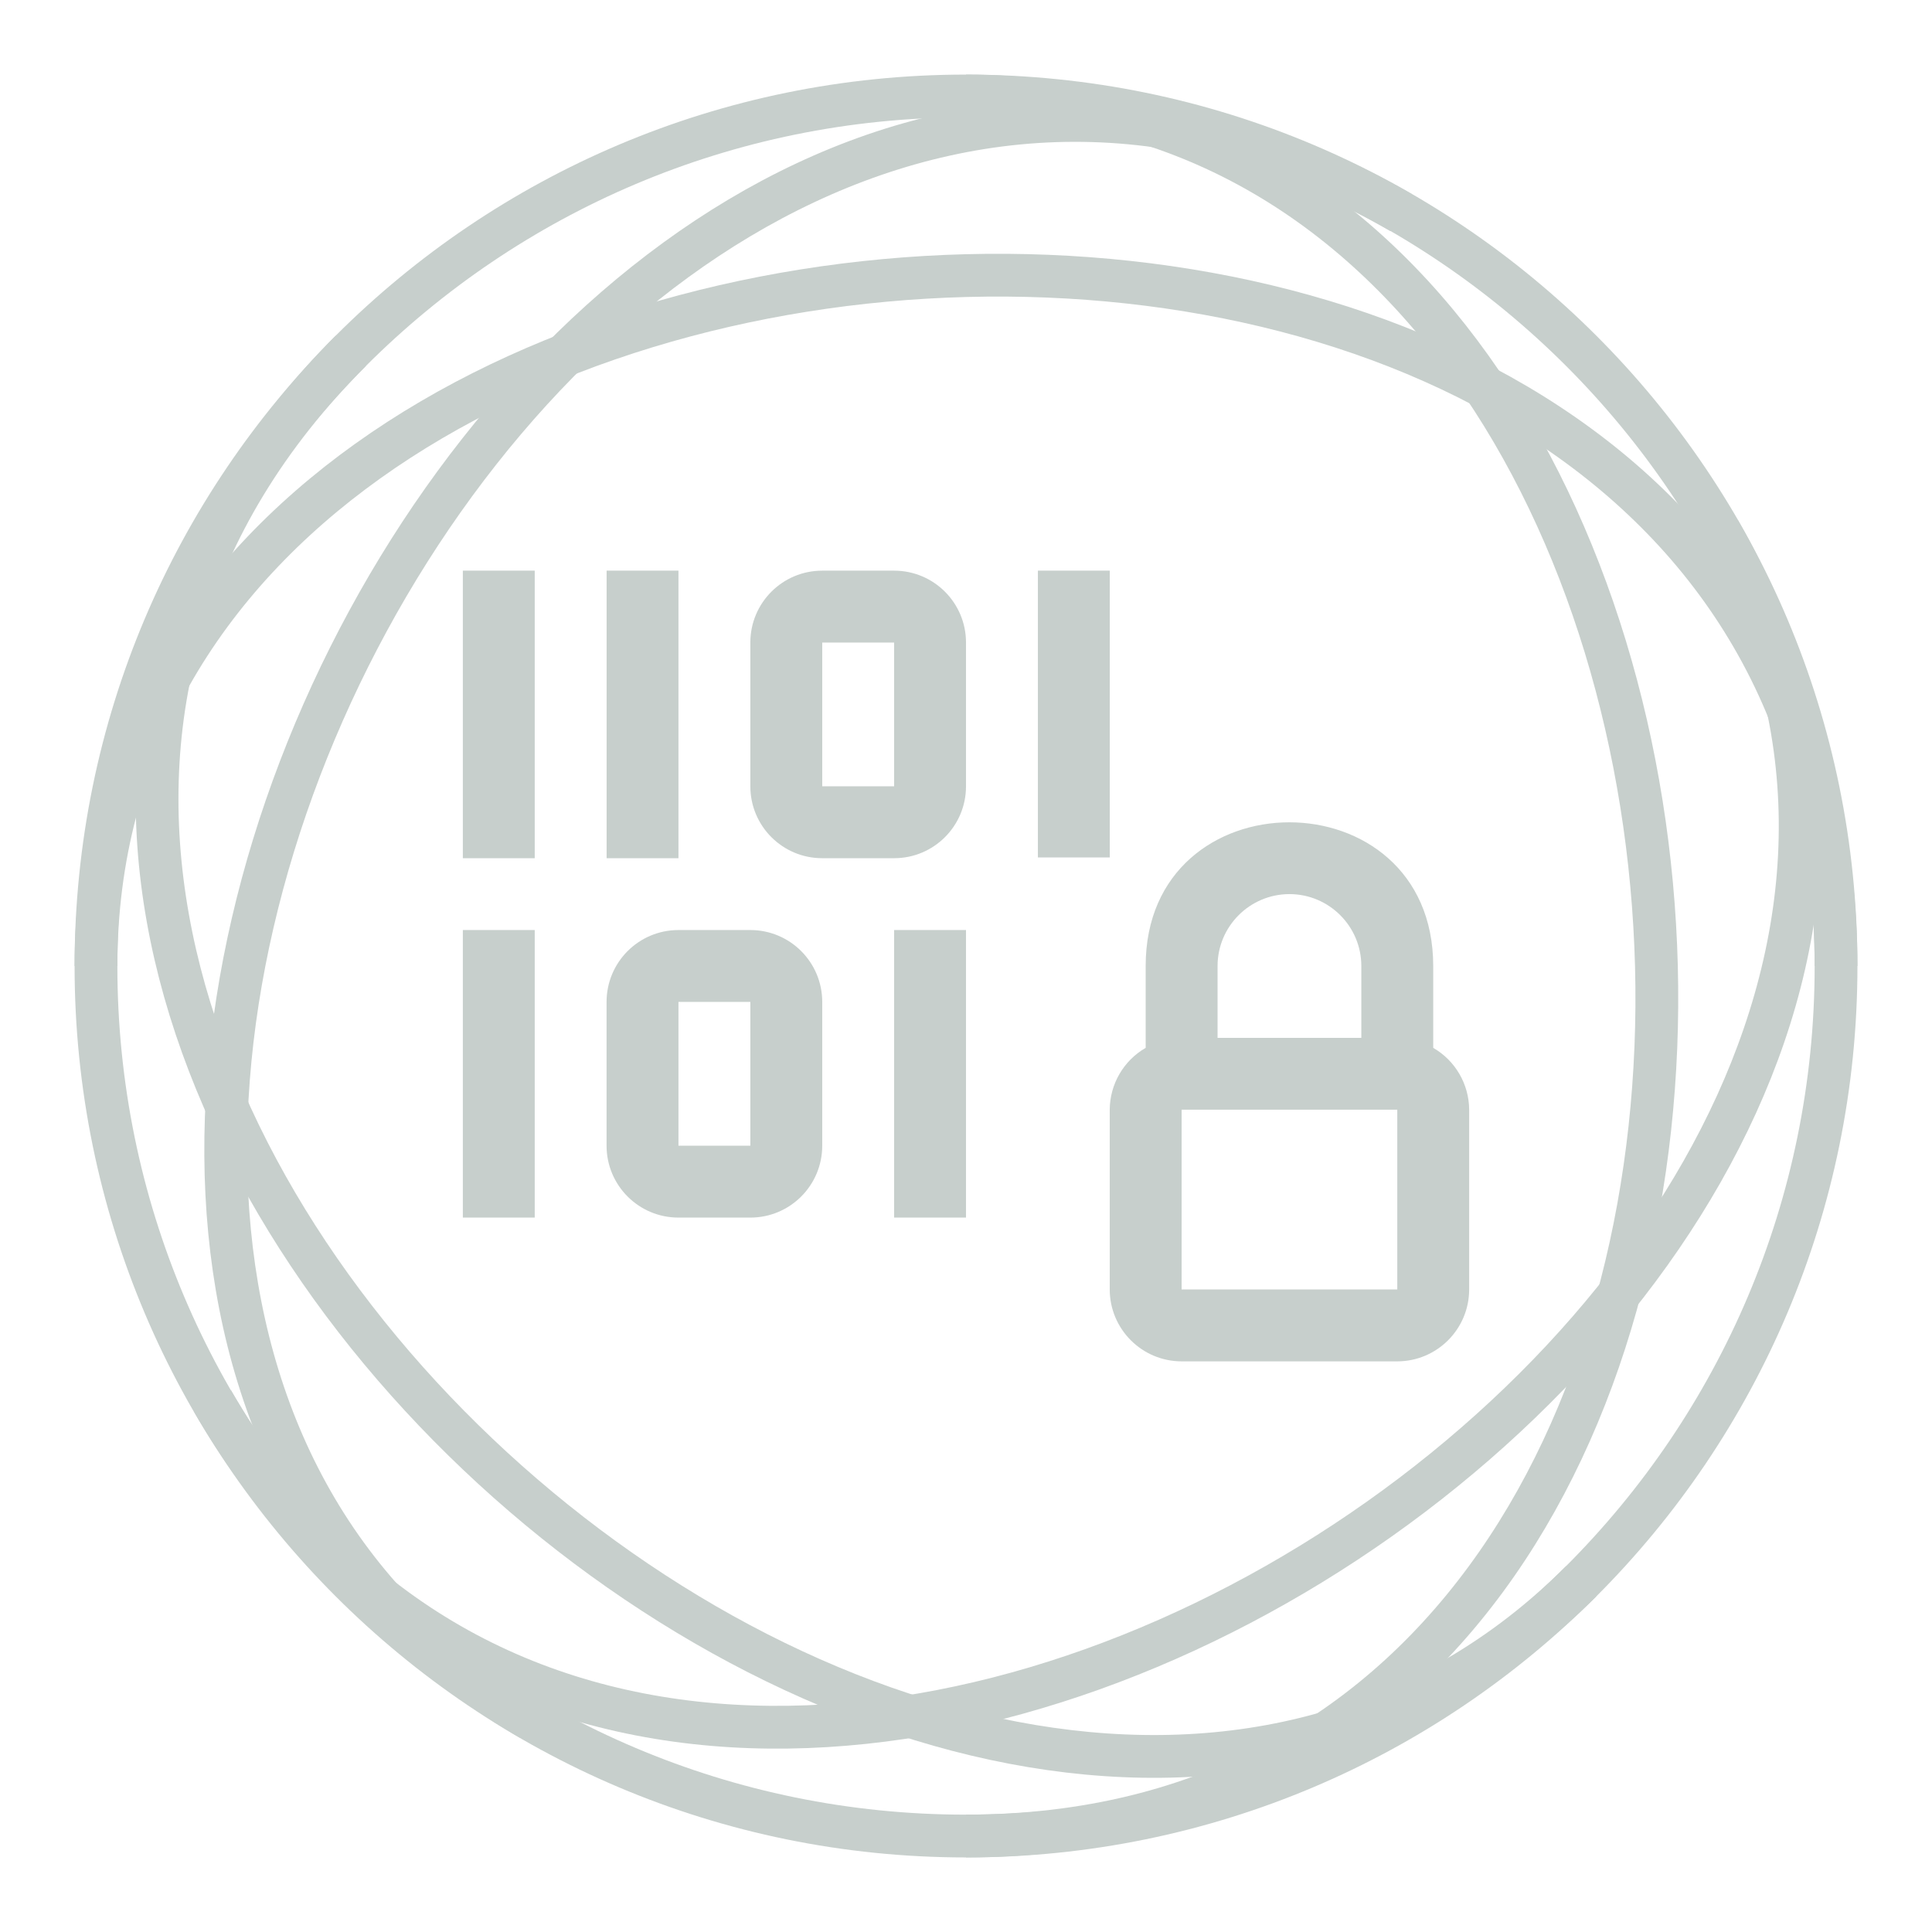
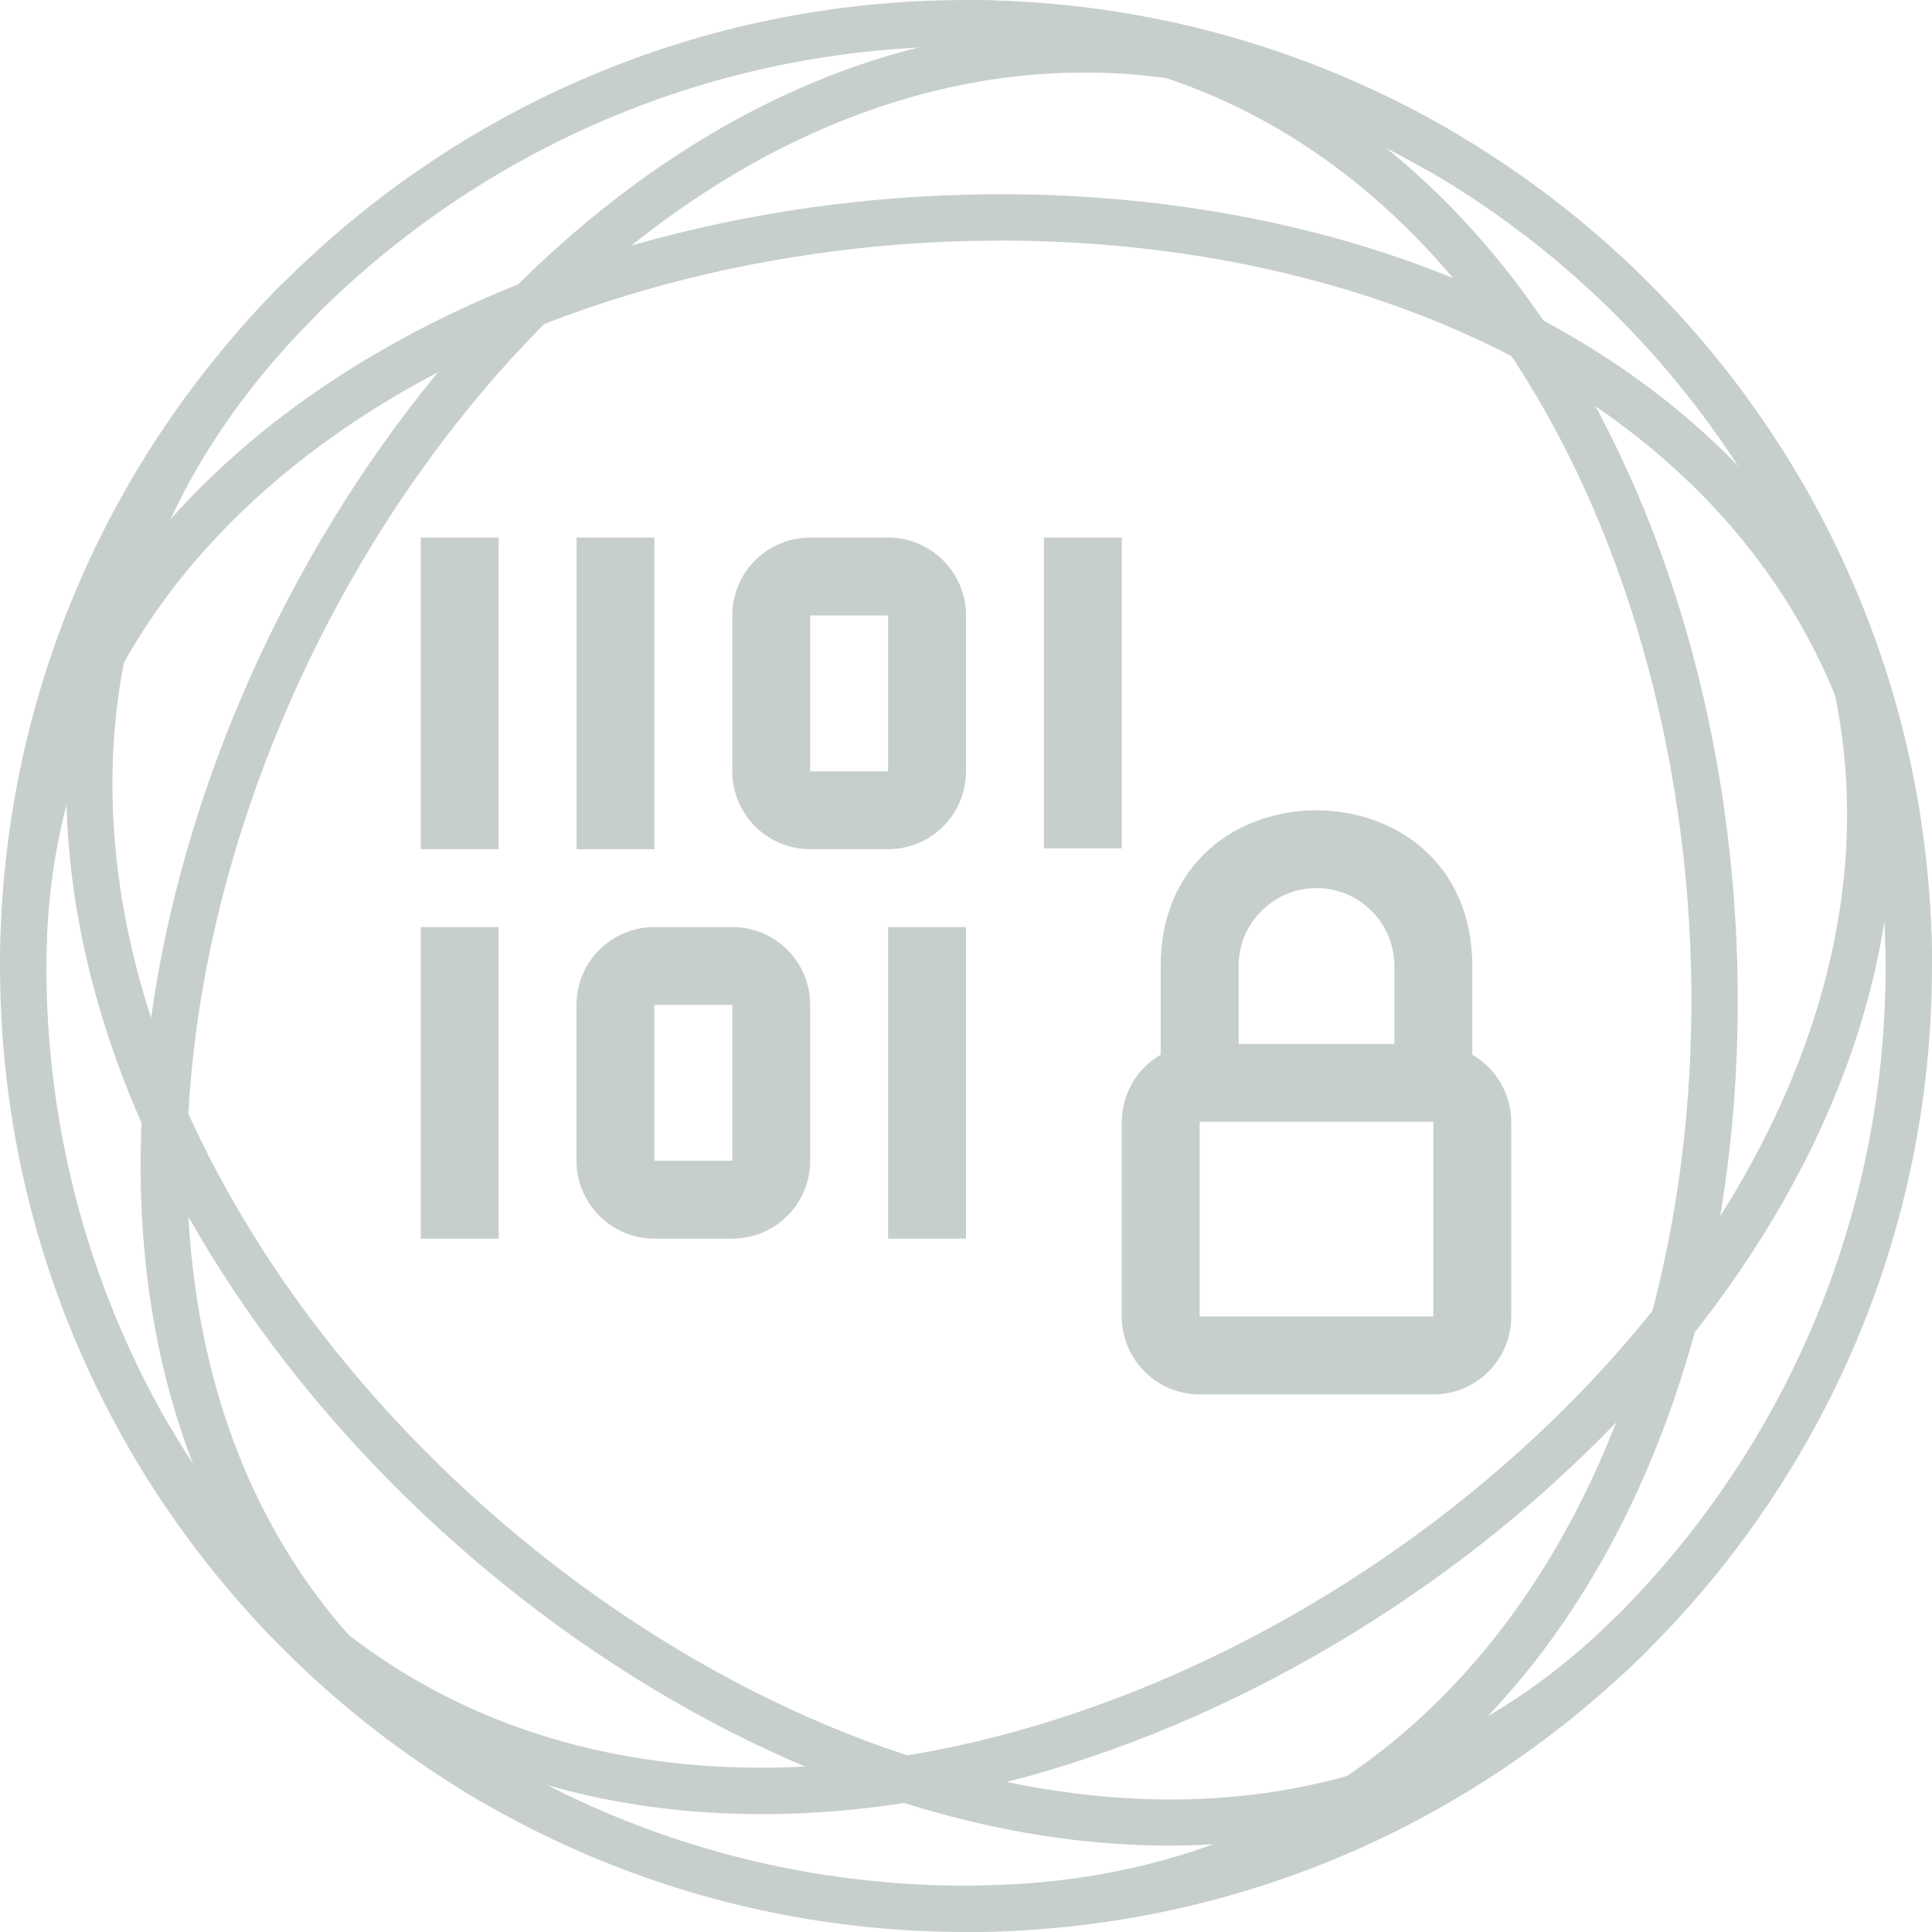
<svg xmlns="http://www.w3.org/2000/svg" width="256" height="256" viewBox="0 0 67.733 67.733" version="1.1" id="svg1" xml:space="preserve">
  <defs id="defs1" />
  <g id="layer1">
-     <circle style="fill:none;fill-opacity:1;stroke:#c7cfcc;stroke-width:1.5;stroke-linejoin:round;stroke-dasharray:none;stroke-opacity:1" id="path10" cx="33.867" cy="33.867" r="30.502" />
-     <path style="fill:none;fill-opacity:1;stroke:#c7cfcc;stroke-width:1.5;stroke-linejoin:round;stroke-dasharray:none;stroke-opacity:1" d="m 33.867,3.365 c 30.679,0 33.867,61.003 0,61.003" id="path11" />
-     <path style="fill:none;fill-opacity:1;stroke:#c7cfcc;stroke-width:1.5;stroke-linejoin:round;stroke-dasharray:none;stroke-opacity:1" d="M 60.282,18.616 C 75.621,45.185 24.385,78.447 7.452,49.117" id="path11-4" />
-     <path style="fill:none;fill-opacity:1;stroke:#c7cfcc;stroke-width:1.5;stroke-linejoin:round;stroke-dasharray:none;stroke-opacity:1" d="M 55.435,55.435 C 33.741,77.128 -11.649,36.246 12.299,12.299" id="path11-4-7" />
-     <path style="fill:none;fill-opacity:1;stroke:#c7cfcc;stroke-width:1.5;stroke-linejoin:round;stroke-dasharray:none;stroke-opacity:1" d="M 18.616,60.282 C -7.953,44.942 19.788,-9.482 49.117,7.452" id="path11-4-7-0" />
-     <path style="fill:none;fill-opacity:1;stroke:#c7cfcc;stroke-width:1.5;stroke-linejoin:round;stroke-dasharray:none;stroke-opacity:1" d="m 3.365,33.867 c -8e-7,-30.679 61.003,-33.867 61.003,0" id="path11-4-7-0-5" />
-     <g fill="none" fill-rule="evenodd" id="g2" transform="matrix(1.675694,0,0,1.675694,13.75833,12.18586)" style="stroke-width:1.194;stroke-dasharray:none;fill:#c7cfcc;fill-opacity:1">
+     <path style="baseline-shift:baseline;display:inline;overflow:visible;opacity:1;vector-effect:none;fill:#c7cfcc;stroke-width:1.084;stroke-linejoin:round;enable-background:accumulate;stop-color:#000000;stop-opacity:1" d="m 33.867,0.001 c -18.694,0 -33.866,15.172 -33.866,33.866 0,18.694 15.172,33.866 33.866,33.866 18.694,0 33.866,-15.172 33.866,-33.866 0,-18.694 -15.172,-33.866 -33.866,-33.866 z m 0,1.625 c 17.815,0 32.241,14.425 32.241,32.241 0,17.815 -14.425,32.241 -32.241,32.241 -17.815,0 -32.241,-14.425 -32.241,-32.241 0,-17.815 14.425,-32.241 32.241,-32.241 z" id="path10" />
+     <path style="baseline-shift:baseline;display:inline;overflow:visible;opacity:1;vector-effect:none;fill:#c7cfcc;stroke-width:1.084;stroke-linejoin:round;enable-background:accumulate;stop-color:#000000;stop-opacity:1" d="M 33.867,0.001 V 1.627 c 8.042,0 14.216,3.955 18.524,9.988 4.308,6.033 6.681,14.154 6.893,22.274 0.212,8.12 -1.736,16.224 -5.926,22.238 -4.19,6.015 -10.56,9.981 -19.491,9.981 v 1.625 c 9.419,0 16.379,-4.297 20.824,-10.678 C 59.136,50.675 61.127,42.252 60.908,33.846 60.688,25.44 58.257,17.033 53.714,10.67 49.17,4.308 42.448,0.001 33.867,0.001 Z" id="path11" />
+     <path style="baseline-shift:baseline;display:inline;overflow:visible;opacity:1;vector-effect:none;fill:#c7cfcc;stroke-width:1.084;stroke-linejoin:round;enable-background:accumulate;stop-color:#000000;stop-opacity:1" d="m 63.196,16.933 -1.407,0.813 c 4.021,6.965 3.682,14.291 0.612,21.038 C 59.329,45.531 53.482,51.646 46.556,55.889 39.629,60.133 31.638,62.496 24.334,61.875 17.031,61.253 10.412,57.721 5.946,49.986 l -1.407,0.813 c 4.709,8.157 11.91,12.038 19.658,12.697 7.748,0.659 16.039,-1.827 23.21,-6.22 7.17,-4.393 13.234,-10.703 16.473,-17.819 3.238,-7.116 3.607,-15.093 -0.684,-22.524 z" id="path11-4" />
+     <path style="baseline-shift:baseline;display:inline;overflow:visible;opacity:1;vector-effect:none;fill:#c7cfcc;stroke-width:1.084;stroke-linejoin:round;enable-background:accumulate;stop-color:#000000;stop-opacity:1" d="M 9.919,9.919 C 3.259,16.579 1.376,24.54 2.744,32.195 c 1.368,7.655 5.916,15.018 12.015,20.807 6.1,5.789 13.763,10.014 21.474,11.3 7.711,1.286 15.512,-0.422 21.58,-6.489 l -1.149,-1.149 C 50.978,62.351 43.814,63.92 36.502,62.7 29.191,61.481 21.771,57.415 15.879,51.824 9.987,46.232 5.634,39.125 4.344,31.909 3.054,24.694 4.755,17.385 11.07,11.07 Z" id="path11-4-7" />
+     <path style="baseline-shift:baseline;display:inline;overflow:visible;opacity:1;vector-effect:none;fill:#c7cfcc;stroke-width:1.084;stroke-linejoin:round;enable-background:accumulate;stop-color:#000000;stop-opacity:1" d="M 38.695,0.951 C 34.751,0.836 30.946,1.721 27.427,3.373 20.387,6.676 14.451,12.974 10.438,20.364 6.425,27.754 4.327,36.249 5.081,44.031 5.834,51.812 9.502,58.905 16.933,63.196 l 0.813,-1.407 C 10.781,57.767 7.412,51.252 6.698,43.874 5.983,36.496 7.99,28.279 11.866,21.141 15.742,14.002 21.481,7.957 28.117,4.844 34.753,1.73 42.252,1.481 49.986,5.946 L 50.799,4.539 C 46.721,2.184 42.639,1.067 38.695,0.951 Z" id="path11-4-7-0" />
+     <path style="baseline-shift:baseline;display:inline;overflow:visible;opacity:1;vector-effect:none;fill:#c7cfcc;stroke-width:1.084;stroke-linejoin:round;enable-background:accumulate;stop-color:#000000;stop-opacity:1" d="M 33.846,6.825 C 25.44,7.044 17.033,9.475 10.67,14.019 4.308,18.562 0.001,25.287 0.001,33.867 H 1.627 c -3e-7,-8.042 3.955,-14.218 9.988,-18.526 6.033,-4.308 14.154,-6.679 22.274,-6.891 8.12,-0.212 16.224,1.736 22.238,5.926 6.015,4.19 9.981,10.56 9.981,19.491 h 1.625 C 67.733,24.448 63.436,17.488 57.056,13.043 50.675,8.598 42.252,6.605 33.846,6.825 Z" id="path11-4-7-0-5" />
+     <g fill="none" fill-rule="evenodd" id="g2" transform="matrix(1.815864,0,0,1.815864,12.07625,10.37224)" style="fill:#c7cfcc;fill-opacity:1;stroke-width:1.194;stroke-dasharray:none">
      <path fill="currentColor" d="m 21.775,14.651 v -1.713 c -0.003,-4.008 -6.018,-4.008 -6.016,0 v 1.713 c -0.463,0.267 -0.749,0.76 -0.752,1.295 v 3.76 c 0.001,0.83 0.674,1.503 1.504,1.504 h 4.512 c 0.83,-0.001 1.503,-0.674 1.504,-1.504 v -3.76 c -0.003,-0.535 -0.289,-1.028 -0.752,-1.295 m -3.008,-3.217 c 0.83,0.001 1.503,0.674 1.504,1.504 v 1.504 h -3.008 v -1.504 c 0.001,-0.83 0.674,-1.503 1.504,-1.504 m -2.256,8.271 v -3.76 h 4.512 v 3.76 z M 1.473,4.667 H 2.977 V 10.683 H 1.473 Z m 0,7.519 H 2.977 v 6.016 H 1.473 Z m 9.023,0 h 1.504 v 6.016 H 10.496 Z M 4.481,4.667 H 5.984 V 10.683 H 4.481 Z m 9.023,0 h 1.504 V 10.667 H 13.504 Z M 7.488,18.202 H 5.984 c -0.831,-1e-6 -1.504,-0.673 -1.504,-1.504 v -3.008 c 1e-6,-0.831 0.673,-1.504 1.504,-1.504 h 1.504 c 0.831,2e-6 1.504,0.673 1.504,1.504 v 3.008 c -1.1e-6,0.831 -0.673,1.504 -1.504,1.504 M 5.984,13.69 v 3.008 h 1.504 v -3.008 z M 10.496,10.683 H 8.992 c -0.831,-1e-6 -1.504,-0.673 -1.504,-1.504 v -3.008 c -1.3e-6,-0.831 0.673,-1.504 1.504,-1.504 h 1.504 c 0.831,10e-7 1.504,0.673 1.504,1.504 v 3.008 c -2e-6,0.831 -0.673,1.504 -1.504,1.504 M 8.992,6.171 v 3.008 h 1.504 v -3.008 z" id="path1" style="fill:#c7cfcc;fill-opacity:1;stroke-width:1.204;stroke-dasharray:none" />
    </g>
  </g>
</svg>
